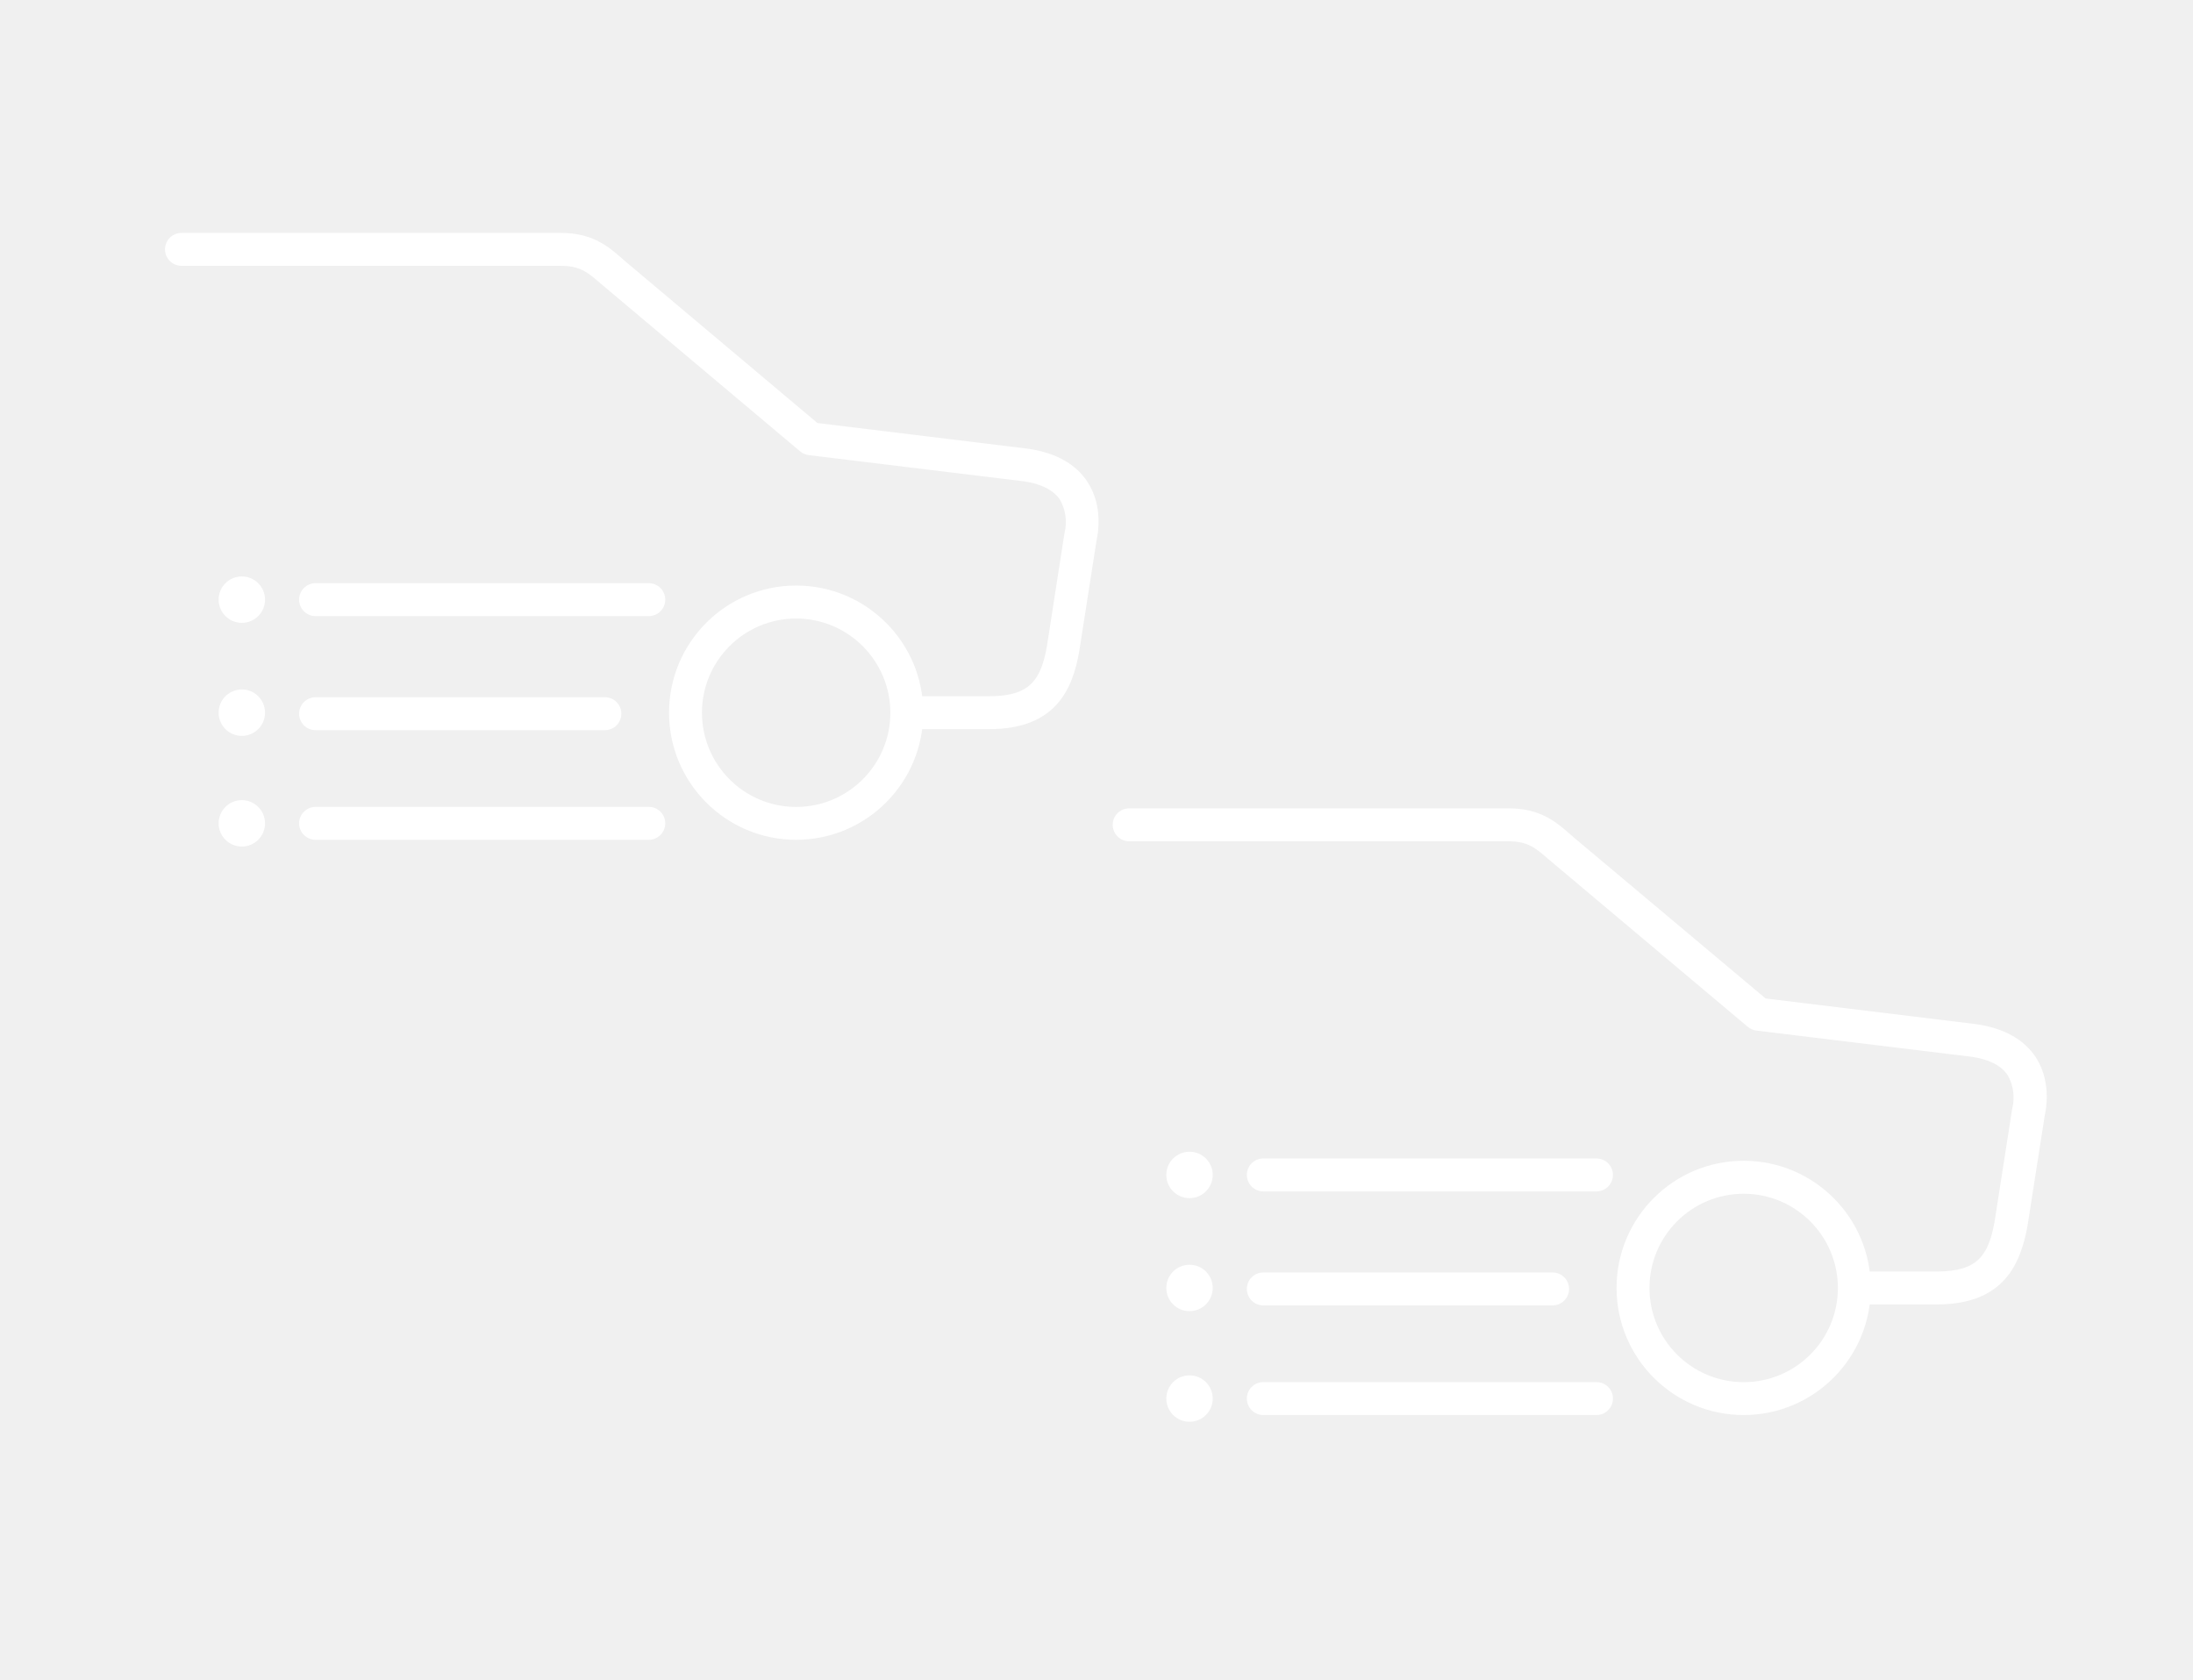
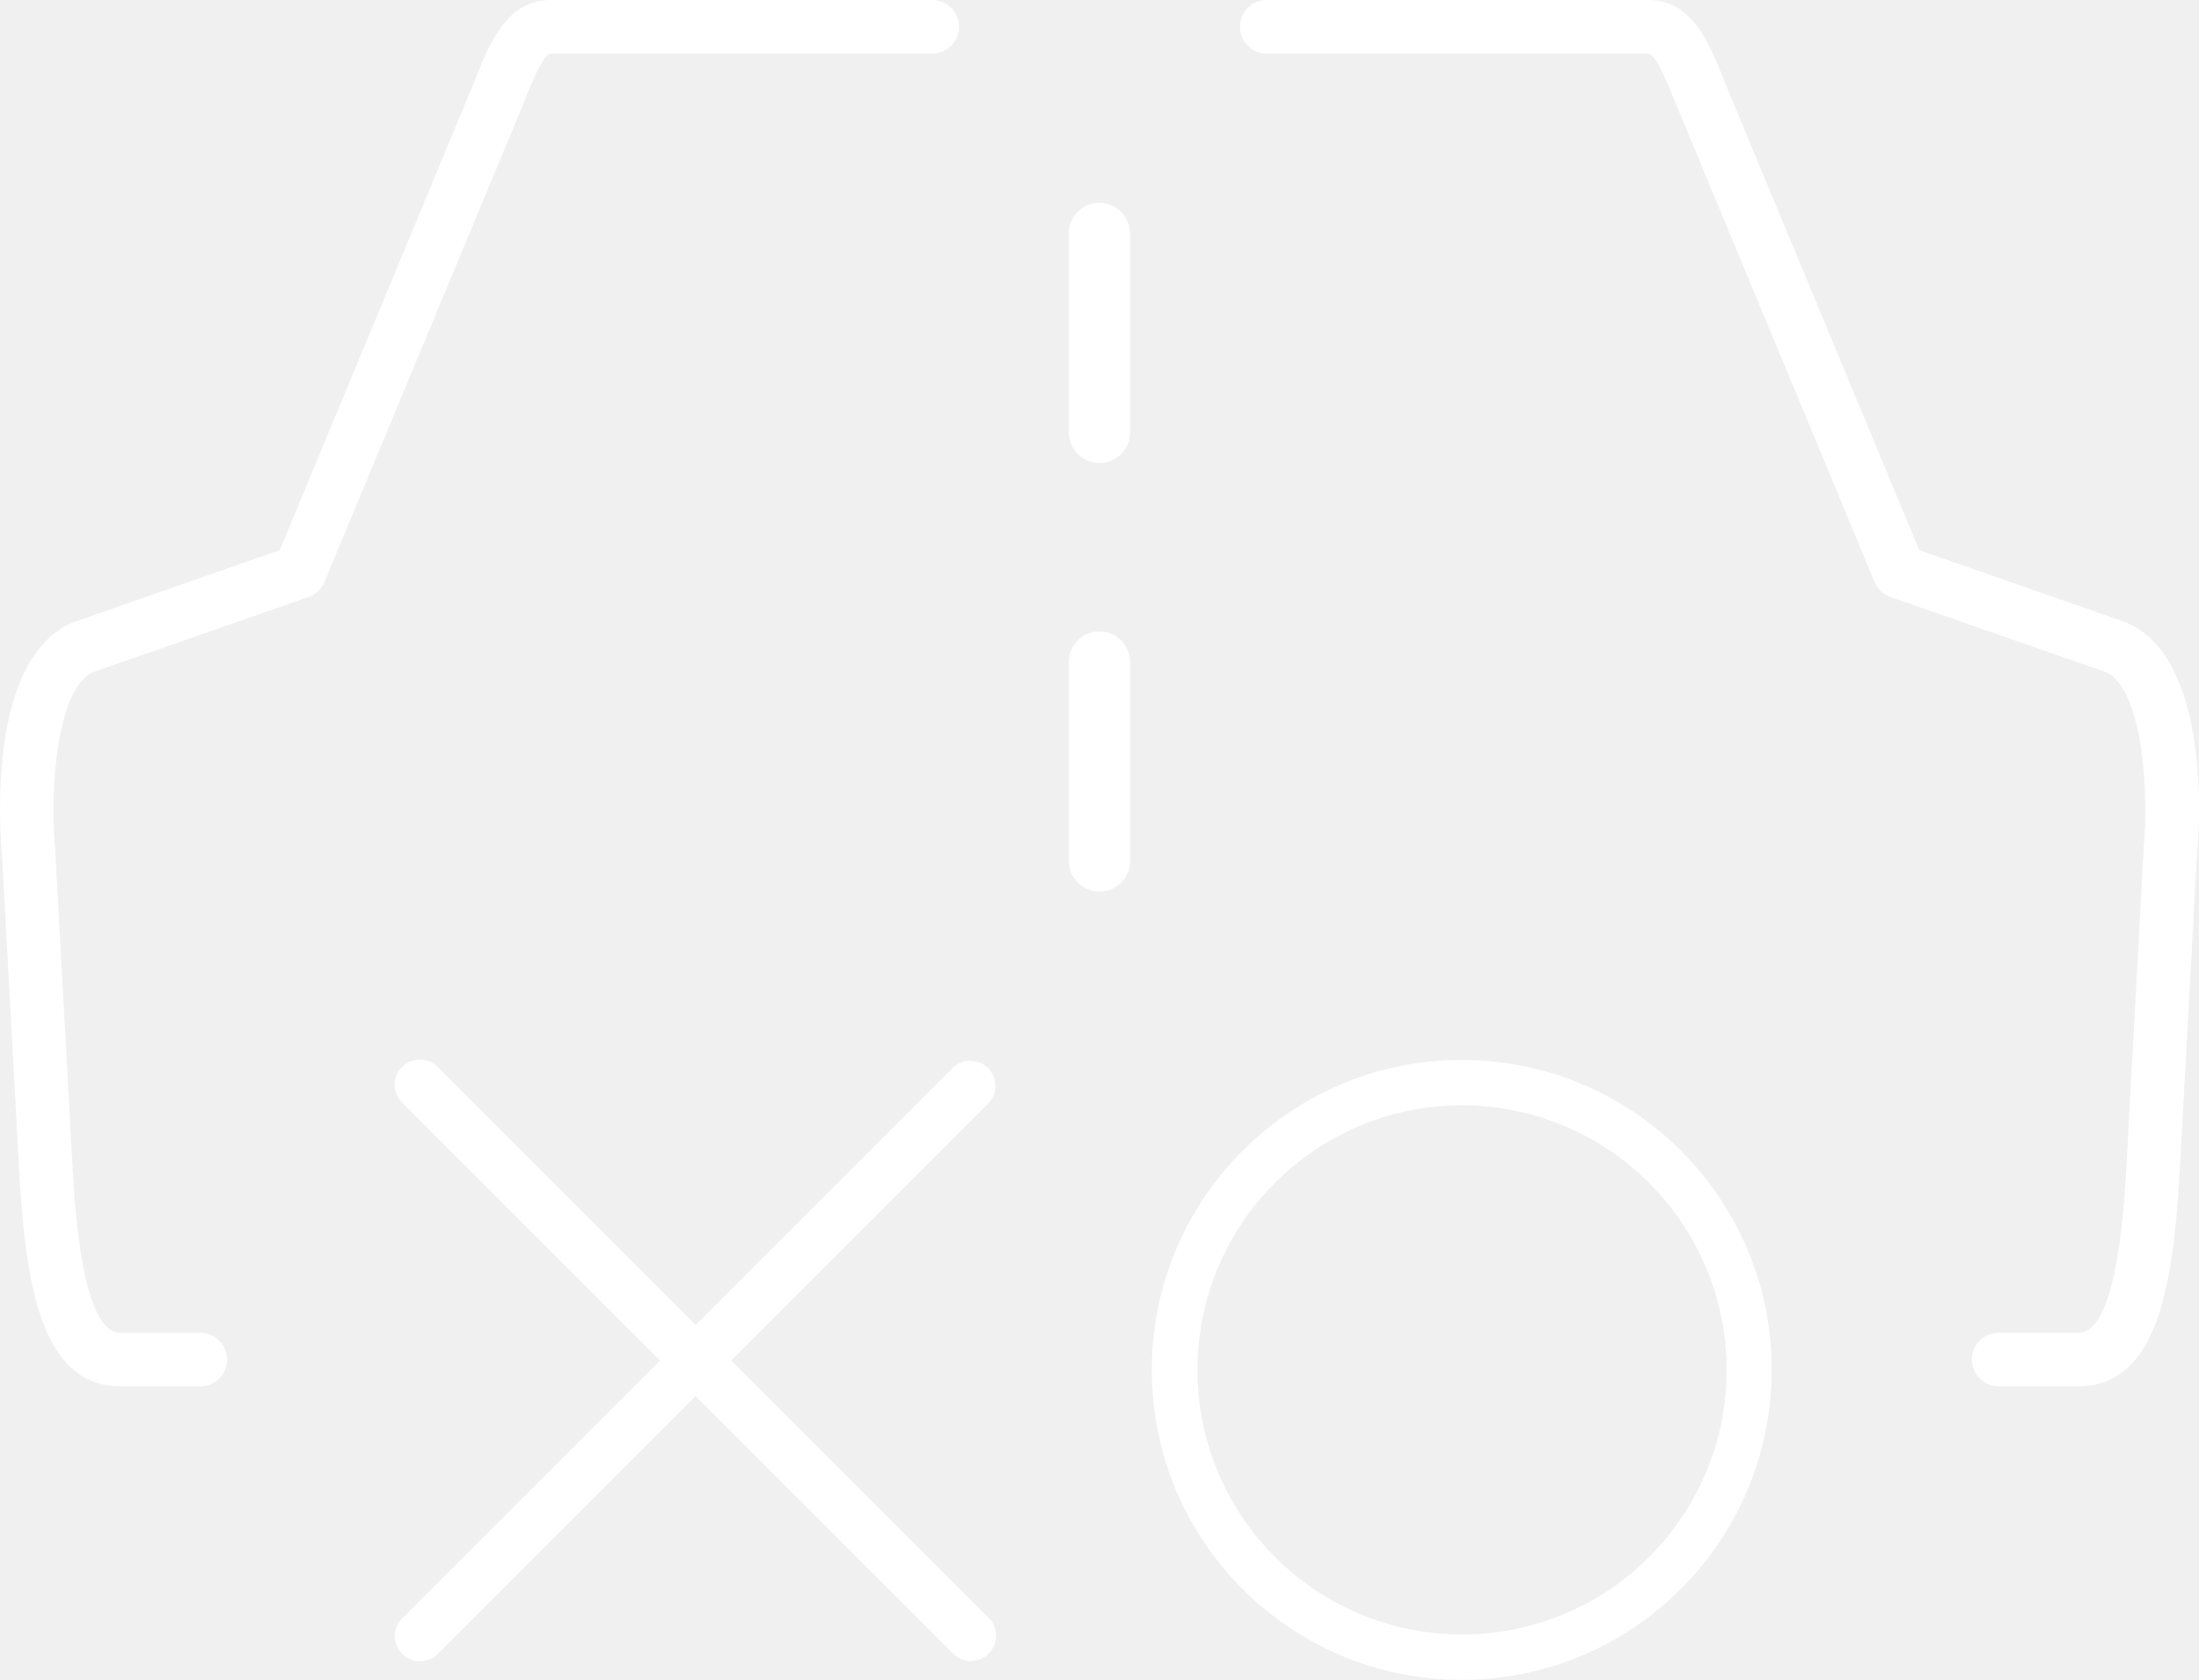
- <svg xmlns="http://www.w3.org/2000/svg" id="Capa_1" data-name="Capa 1" viewBox="0 0 399.73 306.11">
-   <path d="M353.09,237.74H338.58a3,3,0,0,1,0-6h14.51c7.43,0,9.35-3,10.46-9l3.2-20.52a3.13,3.13,0,0,1,.07-.33,8.29,8.29,0,0,0-.87-5.93c-1.17-1.75-3.37-2.88-6.54-3.35l-39.26-4.78a3,3,0,0,1-1.57-.68l-36.36-30.58c-2.31-2-3.7-3.24-7.25-3.24H205.82a3,3,0,0,1,0-6H275c5.8,0,8.67,2.51,11.2,4.72l.63.55,35,29.38,38.45,4.69c5,.74,8.64,2.77,10.78,6,2.87,4.4,1.91,9.47,1.66,10.56l-3.2,20.48C368.24,230.29,365.3,237.74,353.09,237.74Z" style="fill:#fff" />
-   <path d="M317.86,257.9A23.17,23.17,0,1,1,341,234.74,23.19,23.19,0,0,1,317.86,257.9Zm0-40.33A17.17,17.17,0,1,0,335,234.74,17.18,17.18,0,0,0,317.86,217.57Z" style="fill:#fff" />
-   <path d="M291,217.14H230.27a3,3,0,0,1,0-6H291a3,3,0,0,1,0,6Z" style="fill:#fff" />
-   <path d="M283,237.92H230.27a3,3,0,0,1,0-6H283a3,3,0,0,1,0,6Z" style="fill:#fff" />
-   <path d="M291,257.9H230.27a3,3,0,0,1,0-6H291a3,3,0,1,1,0,6Z" style="fill:#fff" />
-   <circle cx="216.82" cy="214.14" r="4.23" style="fill:#fff" />
-   <circle cx="216.82" cy="234.74" r="4.23" style="fill:#fff" />
-   <circle cx="216.82" cy="254.9" r="4.23" style="fill:#fff" />
-   <path d="M180.35,132.89H165.84a3,3,0,0,1,0-6h14.51c7.43,0,9.35-3,10.46-9L194,97.34a3.14,3.14,0,0,1,.07-.33,8.29,8.29,0,0,0-.86-5.93c-1.17-1.75-3.37-2.88-6.54-3.35l-39.25-4.78a3,3,0,0,1-1.57-.68L109.5,51.69c-2.31-2-3.7-3.24-7.25-3.24H33.08a3,3,0,0,1,0-6h69.17c5.8,0,8.67,2.51,11.2,4.72l.63.55L149,77.1l38.44,4.69c5,.74,8.65,2.77,10.79,6.05,2.87,4.4,1.91,9.47,1.66,10.56l-3.2,20.48C195.5,125.45,192.55,132.89,180.35,132.89Z" style="fill:#fff" />
-   <path d="M145.12,153.06a23.17,23.17,0,1,1,23.17-23.17A23.19,23.19,0,0,1,145.12,153.06Zm0-40.33a17.17,17.17,0,1,0,17.17,17.17A17.19,17.19,0,0,0,145.12,112.73Z" style="fill:#fff" />
-   <path d="M118.26,112.29H57.52a3,3,0,0,1,0-6h60.74a3,3,0,0,1,0,6Z" style="fill:#fff" />
-   <path d="M110.26,133.08H57.52a3,3,0,1,1,0-6h52.74a3,3,0,0,1,0,6Z" style="fill:#fff" />
-   <path d="M118.26,153.06H57.52a3,3,0,0,1,0-6h60.74a3,3,0,0,1,0,6Z" style="fill:#fff" />
-   <circle cx="44.08" cy="109.29" r="4.23" style="fill:#fff" />
-   <circle cx="44.08" cy="129.89" r="4.23" style="fill:#fff" />
-   <circle cx="44.08" cy="150.06" r="4.23" style="fill:#fff" />
+ <svg xmlns="http://www.w3.org/2000/svg" viewBox="0 0 287.33 219.5">
+   <path d="M271.6,181.14H261.15a3.5,3.5,0,0,1,0-7H271.6c4.84,0,5.84-15.36,6.17-20.41l2.31-42.46a.61.61,0,0,0,0-.14c.78-8.18-.25-21.19-4.89-23.3L247,78a3.53,3.53,0,0,1-2.08-2L218.74,13c-.9-2.25-2.4-6-3.4-6H165.52a3.5,3.5,0,0,1,0-7h49.82c5.74,0,7.95,5.52,9.9,10.4l.46,1.15,25.08,60.34,26.85,9.38.21.08c11.24,4.74,9.5,27.43,9.23,30.37l-2.32,42.43C283.91,167.23,282.12,181.14,271.6,181.14Z" style="fill:#fff" />
+   <path d="M26.18,181.14H15.73c-10.53,0-12.31-13.91-13.16-26.95L.26,111.72c-.28-2.94-2-25.63,9.23-30.37l.21-.08,26.85-9.38L62.09,10.4C64,5.52,66.25,0,72,0H121.8a3.5,3.5,0,0,1,0,7H72c-1,0-2.5,3.75-3.39,6l-.48,1.18L42.41,76a3.5,3.5,0,0,1-2.08,2l-28.2,9.84c-4.66,2.11-5.68,15.12-4.9,23.3a.71.71,0,0,1,0,.14l2.32,42.5c.33,5,1.32,20.37,6.17,20.37H26.18a3.5,3.5,0,1,1,0,7Z" style="fill:#fff" />
+   <path d="M191,219.5a40.5,40.5,0,1,1,40.5-40.5A40.54,40.54,0,0,1,191,219.5Zm0-75.07A34.57,34.57,0,1,0,225.61,179,34.61,34.61,0,0,0,191,144.43Z" style="fill:#fff" />
+   <path d="M126.87,217.07a3.31,3.31,0,0,1-2.33-1l-72-72a3.29,3.29,0,0,1,4.65-4.66l72,72a3.29,3.29,0,0,1-2.33,5.62Z" style="fill:#fff" />
+   <path d="M54.88,217.07a3.29,3.29,0,0,1-2.32-5.62l72-72a3.3,3.3,0,0,1,4.66,4.66l-72,72A3.28,3.28,0,0,1,54.88,217.07Z" style="fill:#fff" />
+   <path d="M143.66,116.5a4,4,0,0,1-4-4v-26a4,4,0,0,1,8,0v26A4,4,0,0,1,143.66,116.5Zm0-56a4,4,0,0,1-4-4v-26a4,4,0,0,1,8,0v26A4,4,0,0,1,143.66,60.5Z" style="fill:#fff" />
</svg>
